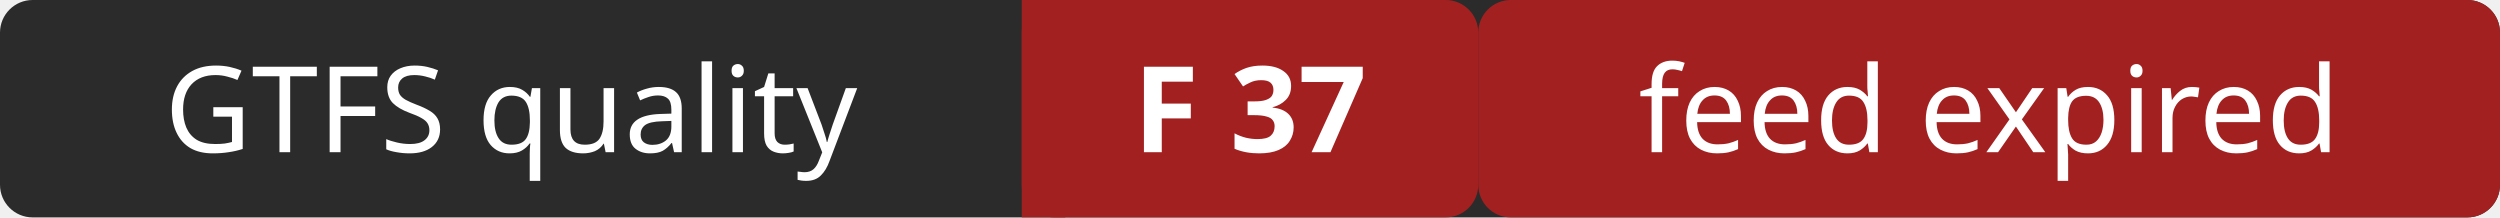
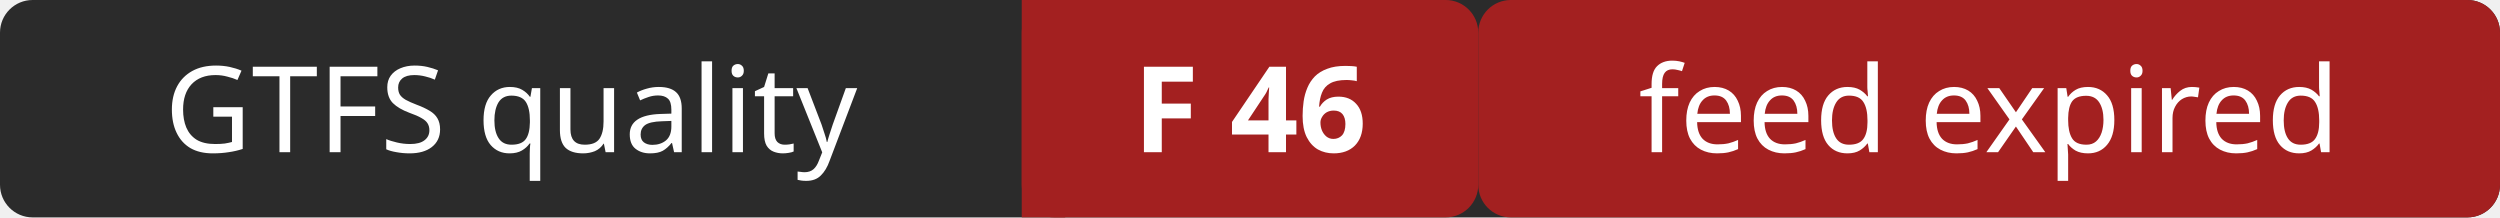
- <svg xmlns="http://www.w3.org/2000/svg" width="230" height="20" role="img" aria-label="GTFS quality: F 37 (feed expired)">
+ <svg xmlns="http://www.w3.org/2000/svg" width="230" height="20" role="img" aria-label="GTFS quality: F 46 (feed expired)">
  <rect width="230" height="20" rx="3" fill="#2b2b2b" />
  <rect x="94" width="42" height="20" rx="3" fill="#a32020" />
  <rect x="94" width="4" height="20" fill="#a32020" />
  <rect x="136" width="94" height="20" rx="3" fill="#a32020" />
  <g fill="#ffffff" font-family="Verdana,Geneva,sans-serif" font-size="11" text-anchor="middle">
    <text x="47" y="14">GTFS quality</text>
-     <text x="115" y="14" font-weight="bold">F 37</text>
+     <text x="115" y="14" font-weight="bold">F 46</text>
    <text x="183" y="14">feed expired</text>
  </g>
</svg>
